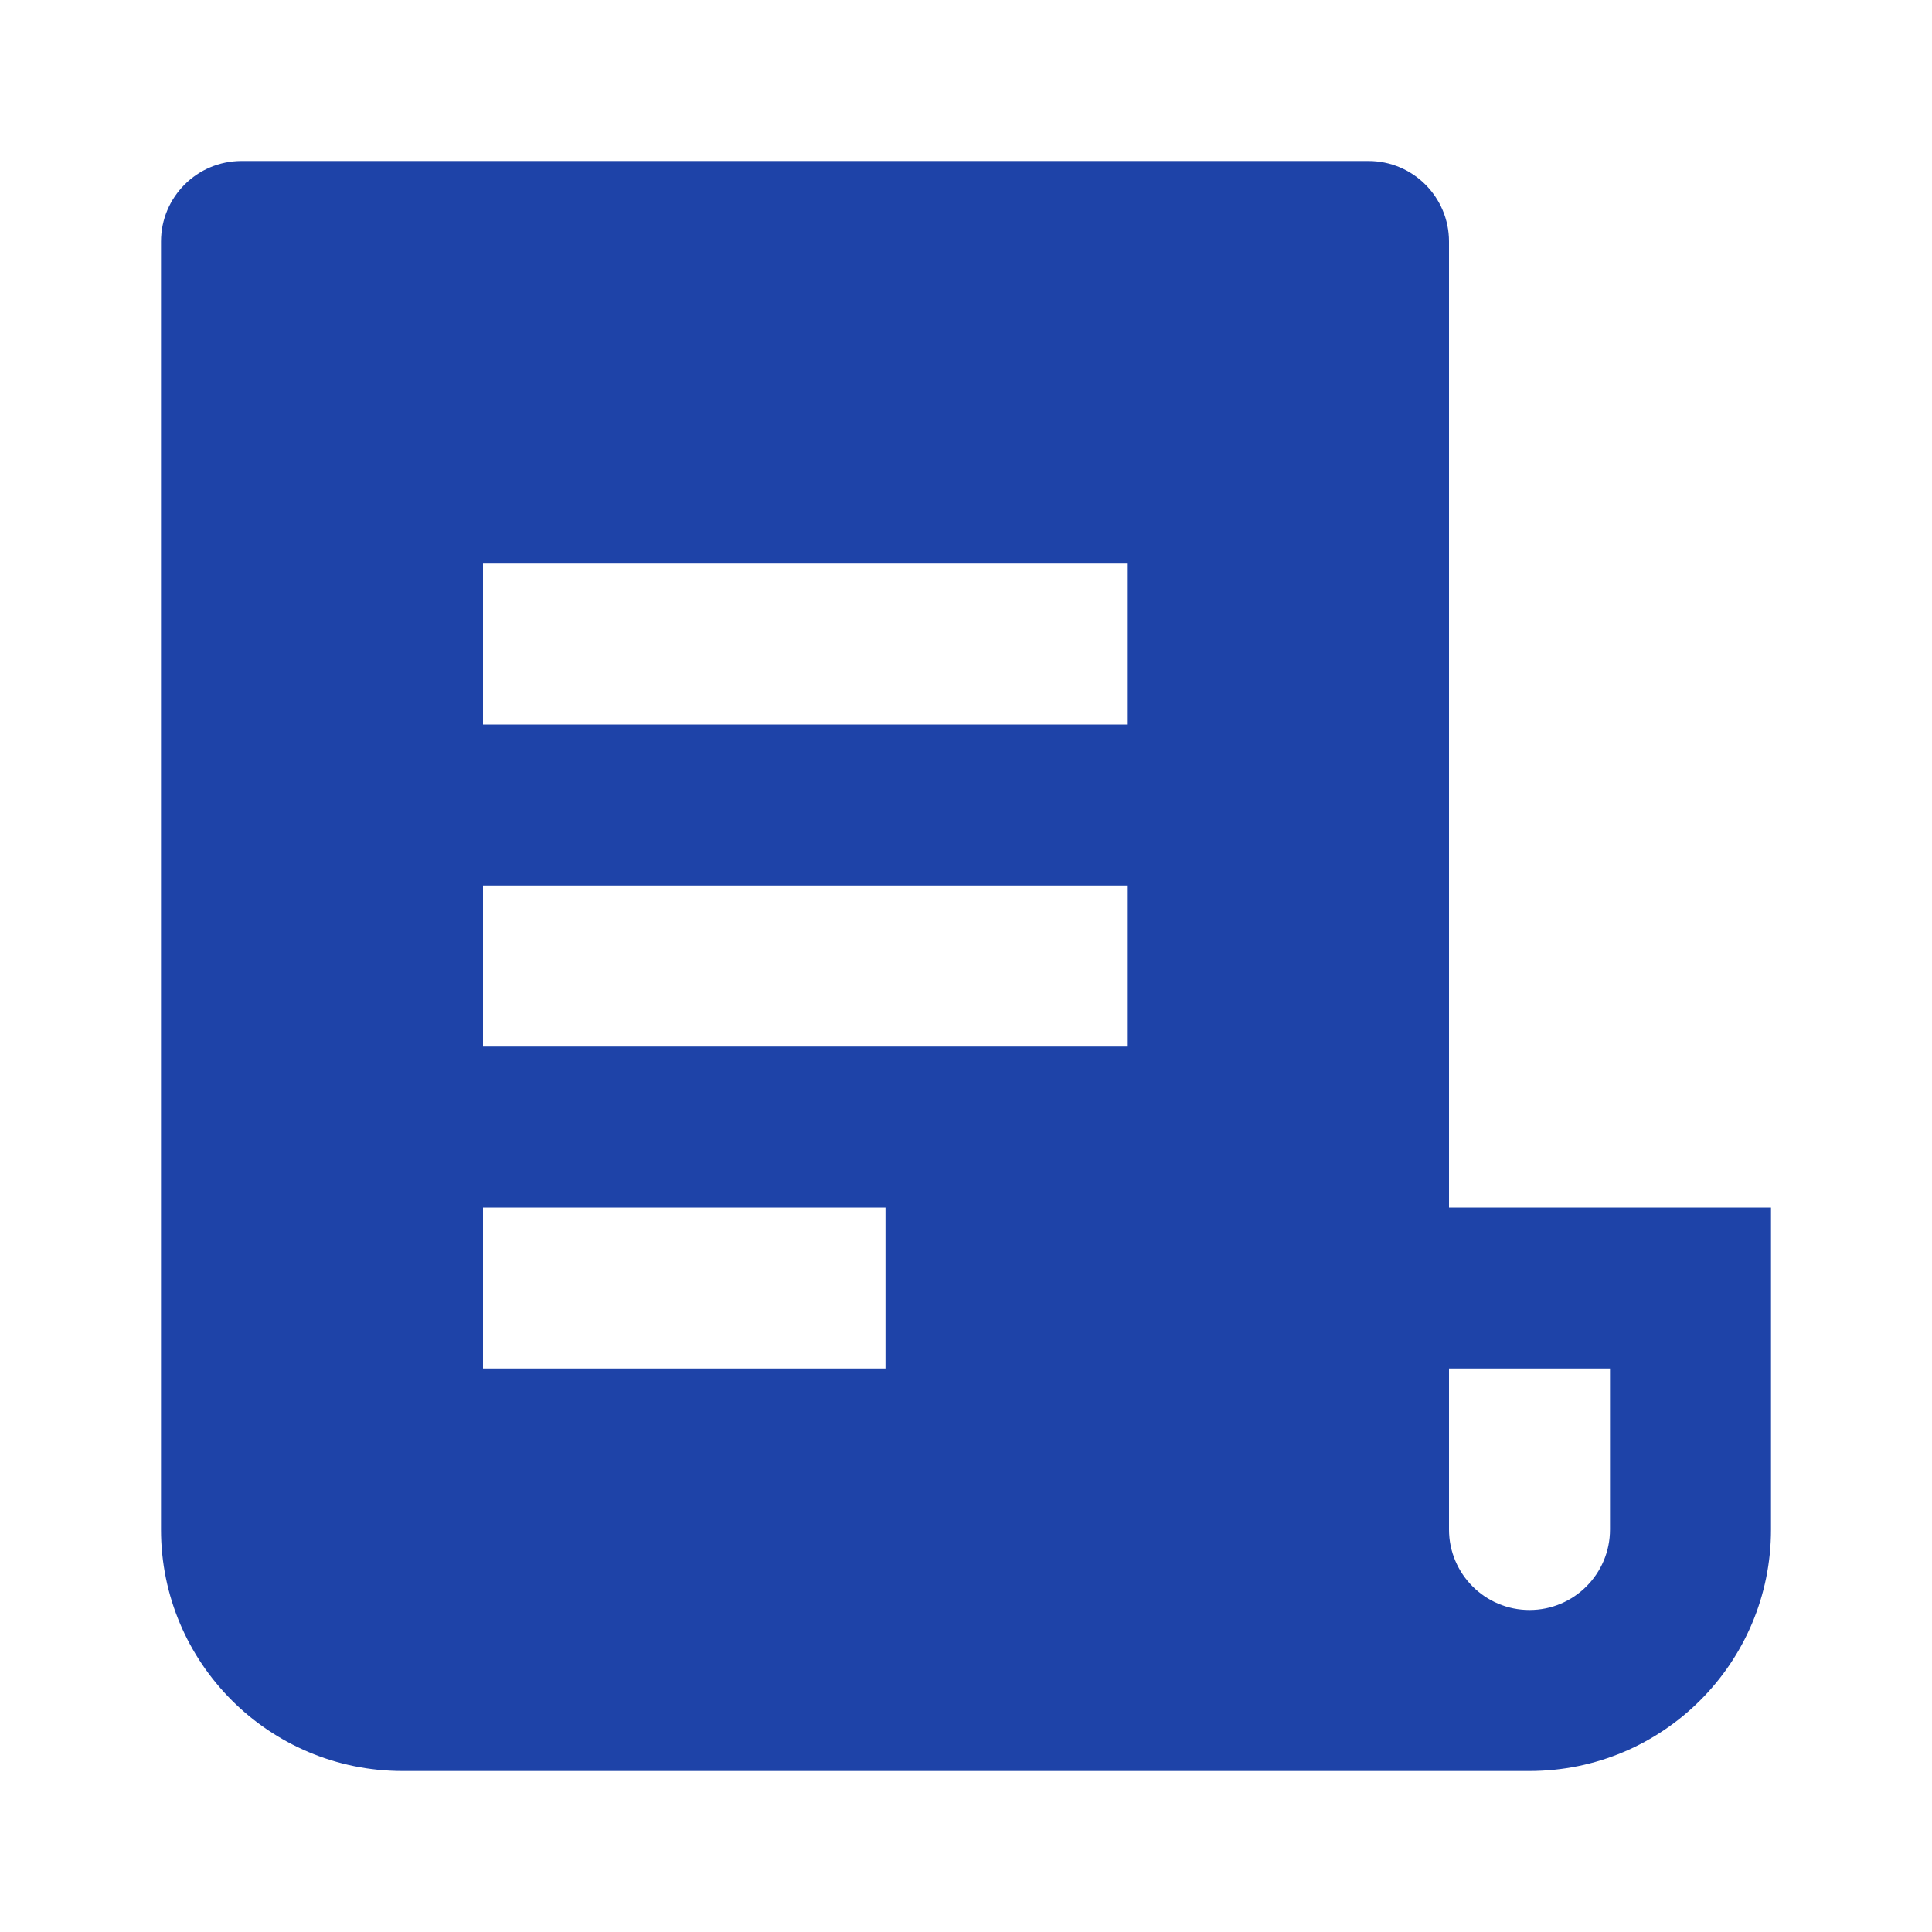
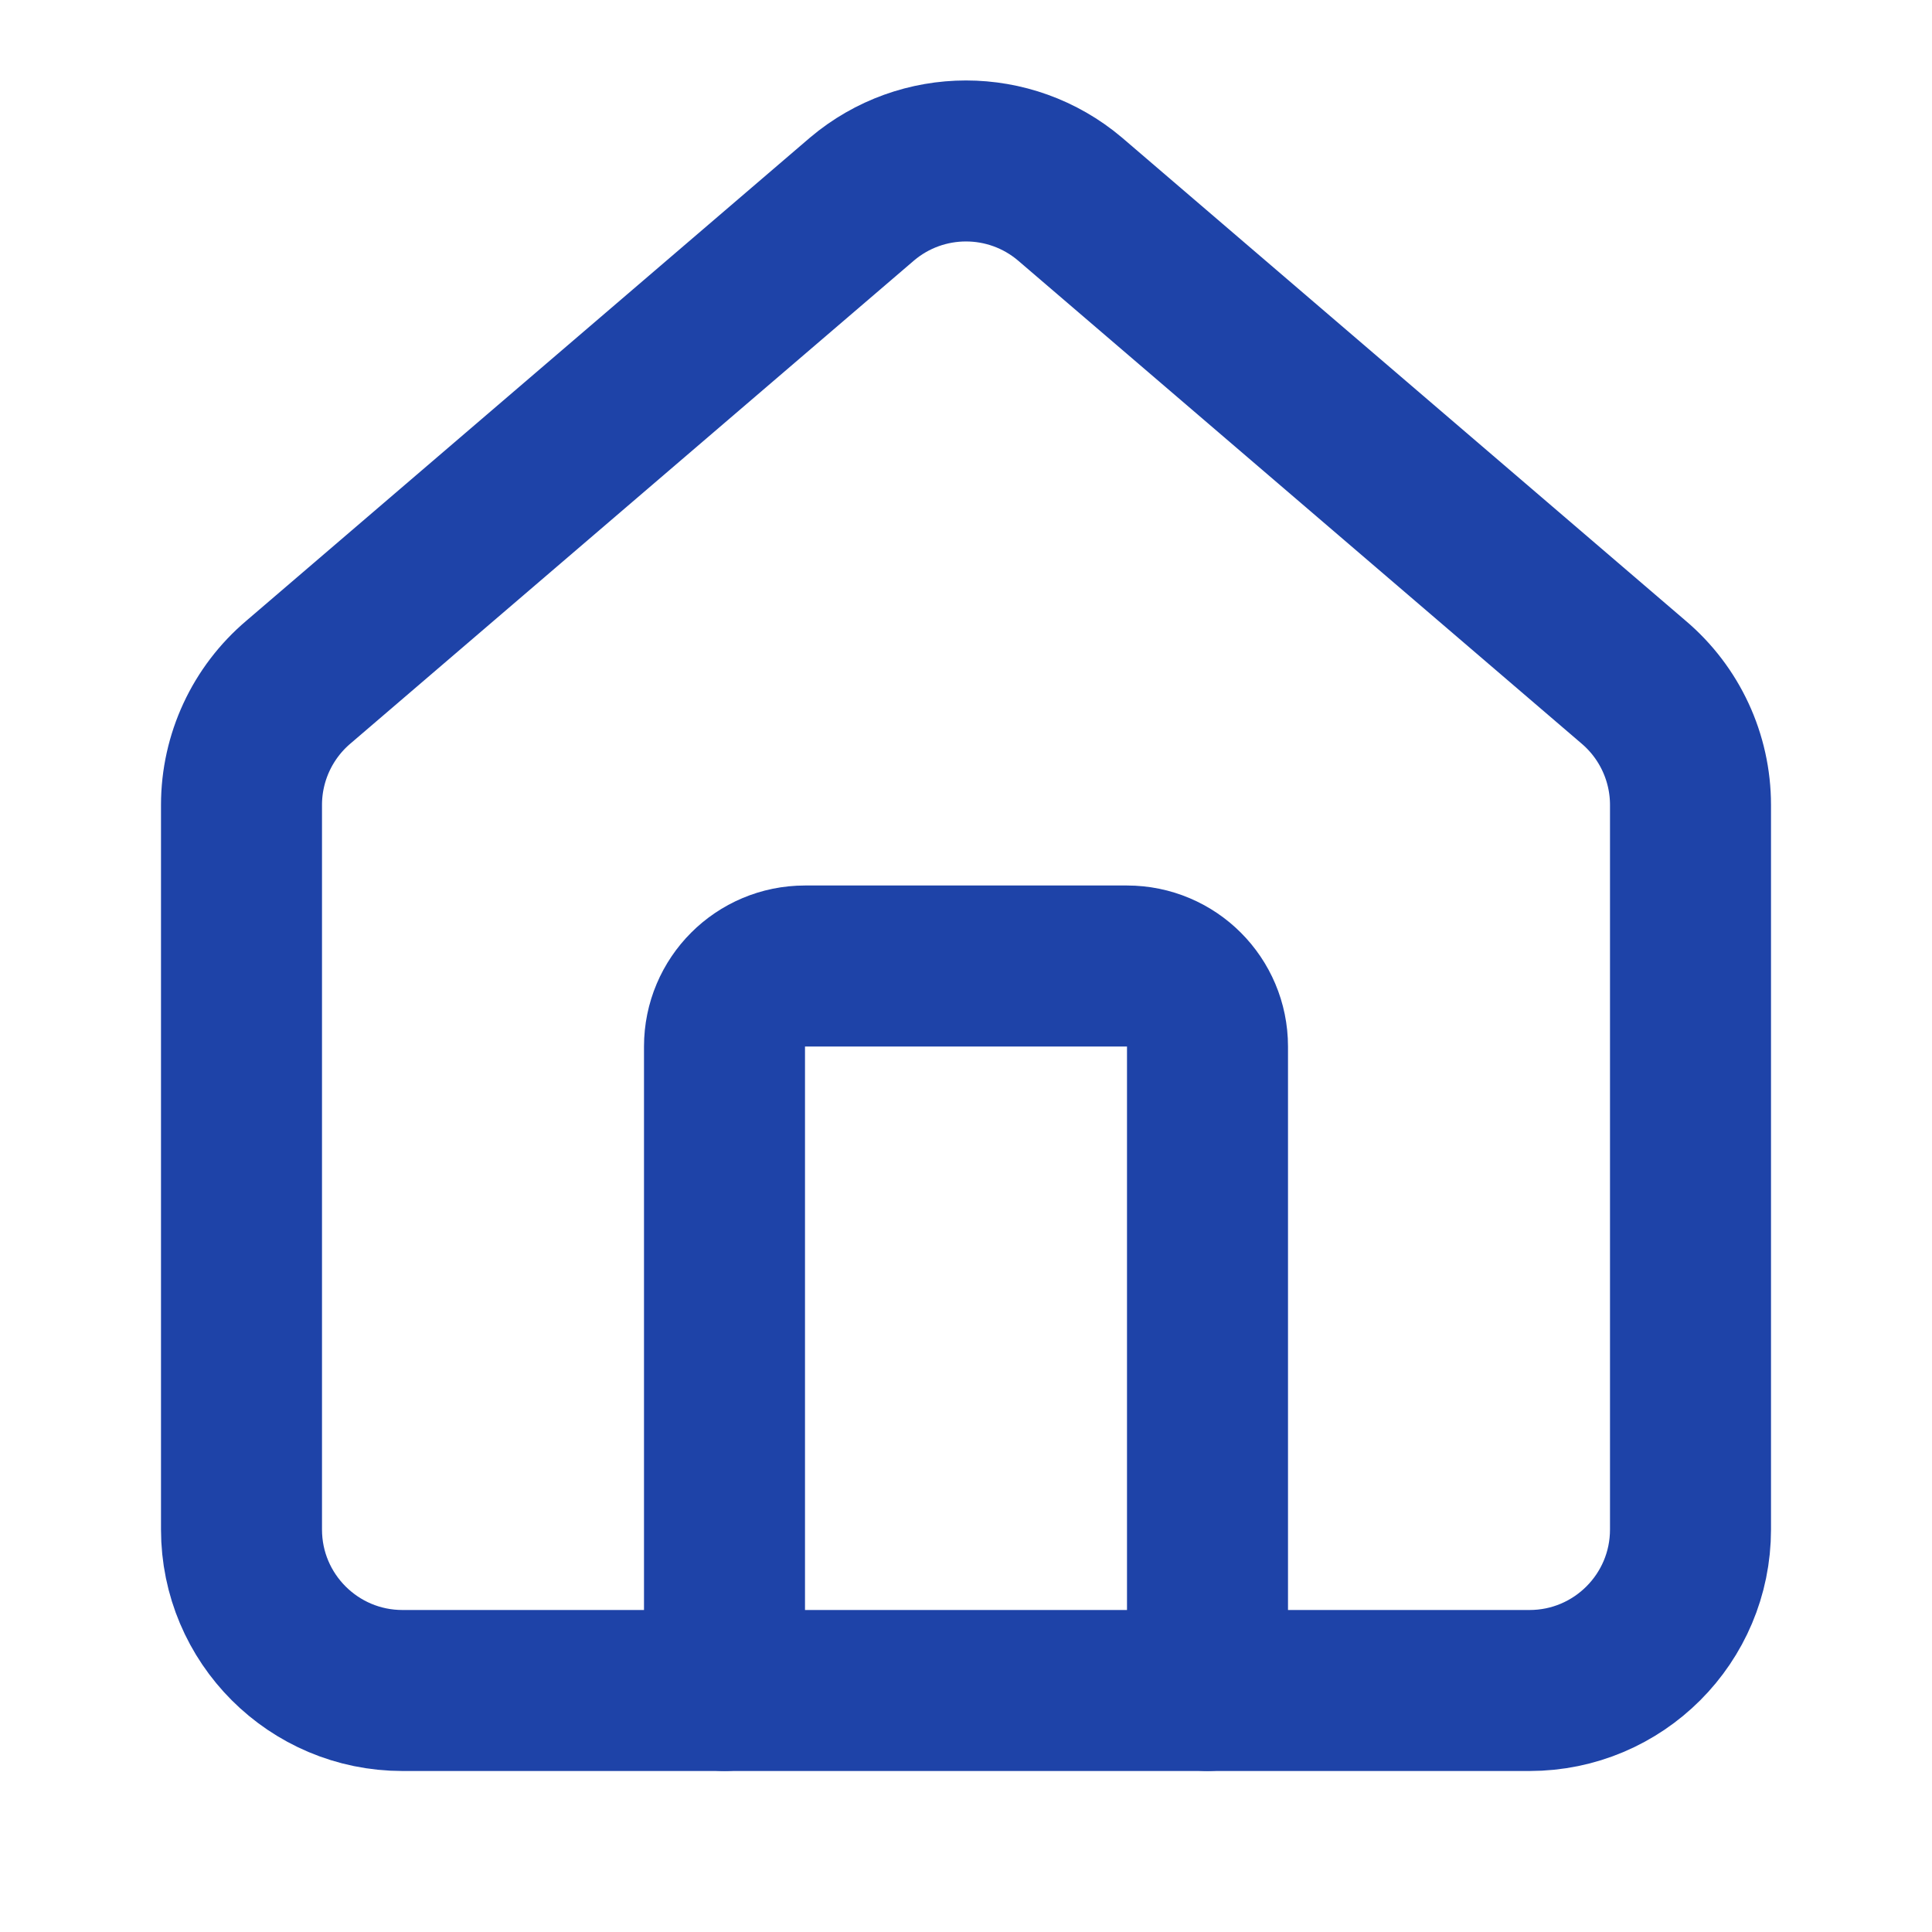
- <svg xmlns="http://www.w3.org/2000/svg" width="48" height="48" viewBox="0 0 24 24" fill="#1E43A8">
-   <path d="M19 22H5C3.343 22 2 20.657 2 19V3C2 2.448 2.448 2 3 2H17C17.552 2 18 2.448 18 3V15H22V19C22 20.657 20.657 22 19 22ZM18 17V19C18 19.552 18.448 20 19 20C19.552 20 20 19.552 20 19V17H18ZM6 7V9H14V7H6ZM6 11V13H14V11H6ZM6 15V17H11V15H6Z" />
+ <svg xmlns="http://www.w3.org/2000/svg" class="lucide lucide-house" width="24" height="24" viewBox="0 0 24 24" fill="none" stroke="#1E43A8" stroke-width="2" stroke-linecap="round" stroke-linejoin="round">
+   <path d="M15 21v-8a1 1 0 0 0-1-1h-4a1 1 0 0 0-1 1v8" />
+   <path d="M3 10a2 2 0 0 1 .709-1.528l7-6a2 2 0 0 1 2.582 0l7 6A2 2 0 0 1 21 10v9a2 2 0 0 1-2 2H5a2 2 0 0 1-2-2z" />
</svg>
